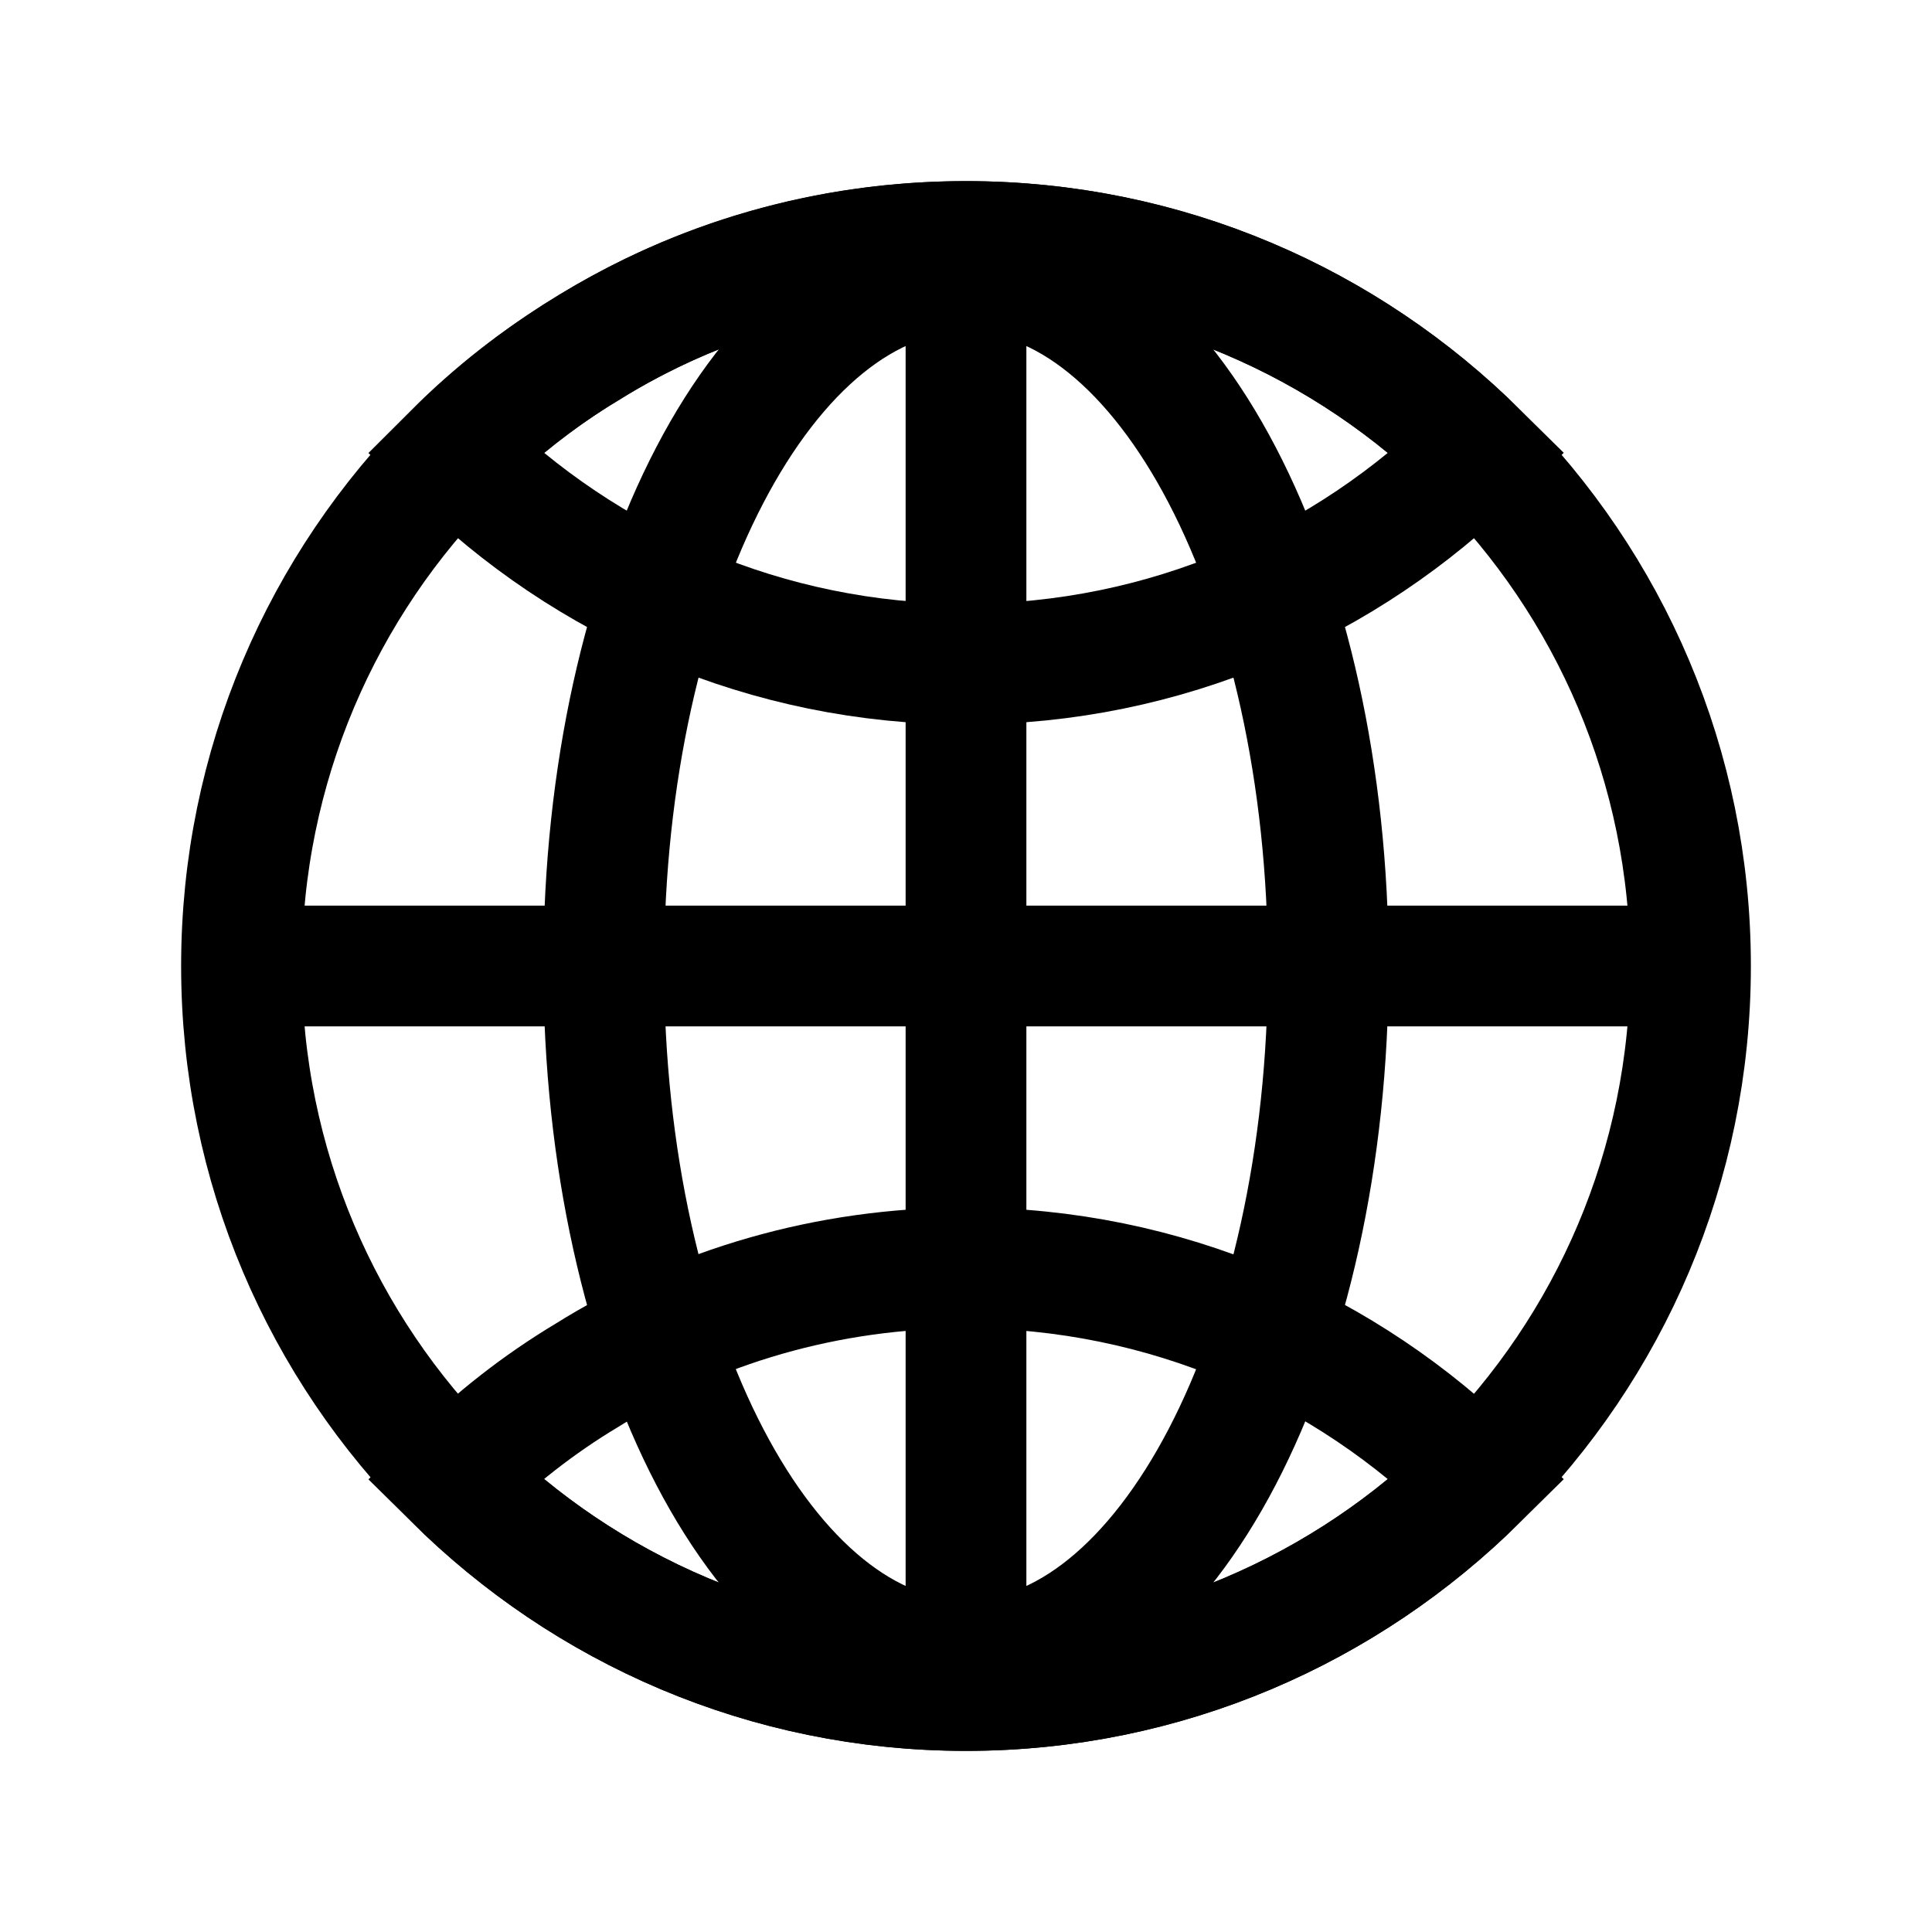
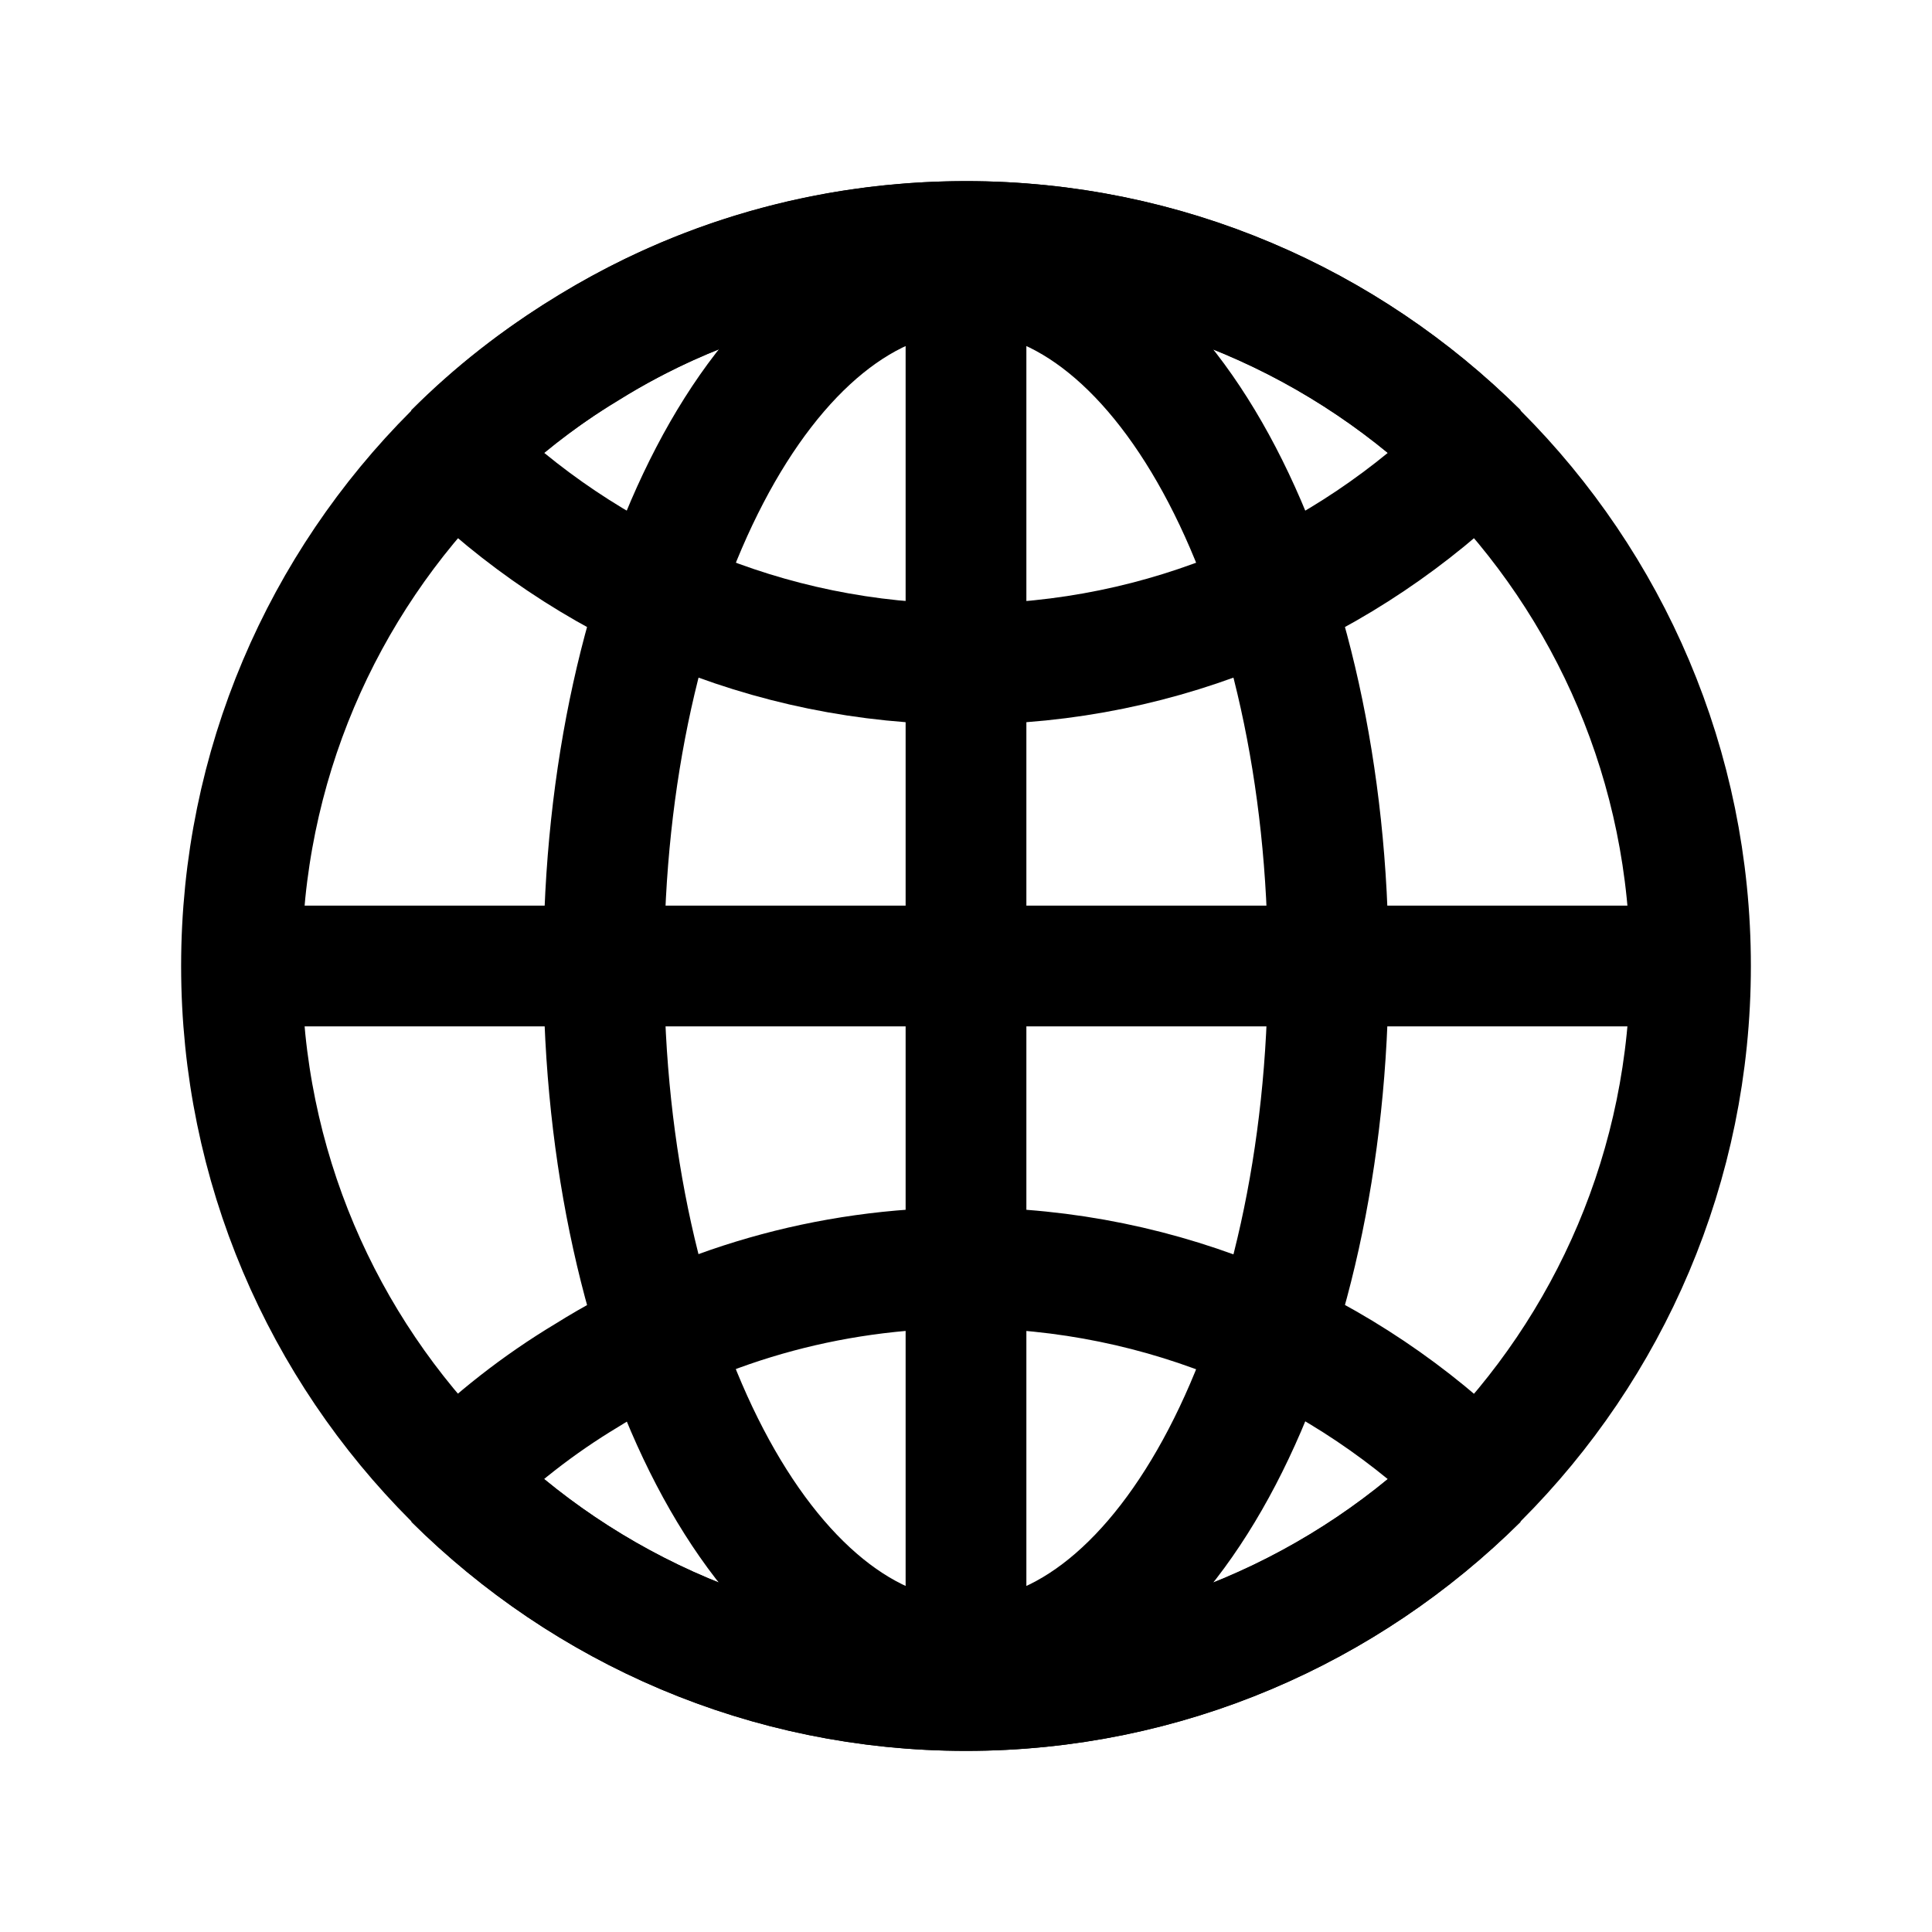
<svg xmlns="http://www.w3.org/2000/svg" version="1.1" width="16" height="16" xml:space="preserve" id="_OLSKSharedLanguage">
  <circle id="_OLSKSharedLanguage-oval" stroke="rgb(0, 0, 0)" fill="none" cx="8" cy="8" r="6" />
  <path id="_OLSKSharedLanguage-bezier2" stroke="rgb(0, 0, 0)" stroke-miterlimit="10" fill="none" d="M 2,8 L 14,8" />
  <path id="_OLSKSharedLanguage-bezier3" stroke="rgb(0, 0, 0)" stroke-miterlimit="10" fill="none" d="M 8,14 L 8,2" />
-   <path id="_OLSKSharedLanguage-bezier4" stroke="rgb(0, 0, 0)" stroke-miterlimit="10" fill="none" d="M 12.24,3.75 C 11.15,4.83 9.65,5.5 8,5.5 6.35,5.5 4.85,4.83 3.76,3.75 4.09,3.42 4.46,3.13 4.86,2.89 5.77,2.32 6.85,2 8,2 9.65,2 11.15,2.67 12.24,3.75 Z M 12.24,3.75" />
-   <path id="_OLSKSharedLanguage-bezier5" stroke="rgb(0, 0, 0)" stroke-miterlimit="10" fill="none" d="M 12.24,12.25 C 11.15,13.33 9.65,14 8,14 6.35,14 4.85,13.33 3.76,12.25 4.09,11.92 4.46,11.63 4.86,11.39 5.77,10.82 6.85,10.5 8,10.5 9.65,10.5 11.15,11.17 12.24,12.25 Z M 12.24,12.25" />
+   <path id="_OLSKSharedLanguage-bezier4" stroke="rgb(0, 0, 0)" stroke-linejoin="bevel" stroke-miterlimit="10" fill="none" d="M 12.24,3.75 C 11.15,4.83 9.65,5.5 8,5.5 6.35,5.5 4.85,4.83 3.76,3.75 4.09,3.42 4.46,3.13 4.86,2.89 5.77,2.32 6.85,2 8,2 9.65,2 11.15,2.67 12.24,3.75 Z M 12.24,3.75" />
+   <path id="_OLSKSharedLanguage-bezier5" stroke="rgb(0, 0, 0)" stroke-linejoin="bevel" stroke-miterlimit="10" fill="none" d="M 12.24,12.25 C 11.15,13.33 9.65,14 8,14 6.35,14 4.85,13.33 3.76,12.25 4.09,11.92 4.46,11.63 4.86,11.39 5.77,10.82 6.85,10.5 8,10.5 9.65,10.5 11.15,11.17 12.24,12.25 Z M 12.24,12.25" />
  <ellipse id="_OLSKSharedLanguage-oval4" stroke="rgb(0, 0, 0)" fill="none" cx="8" cy="8" rx="3" ry="5.75" />
</svg>
